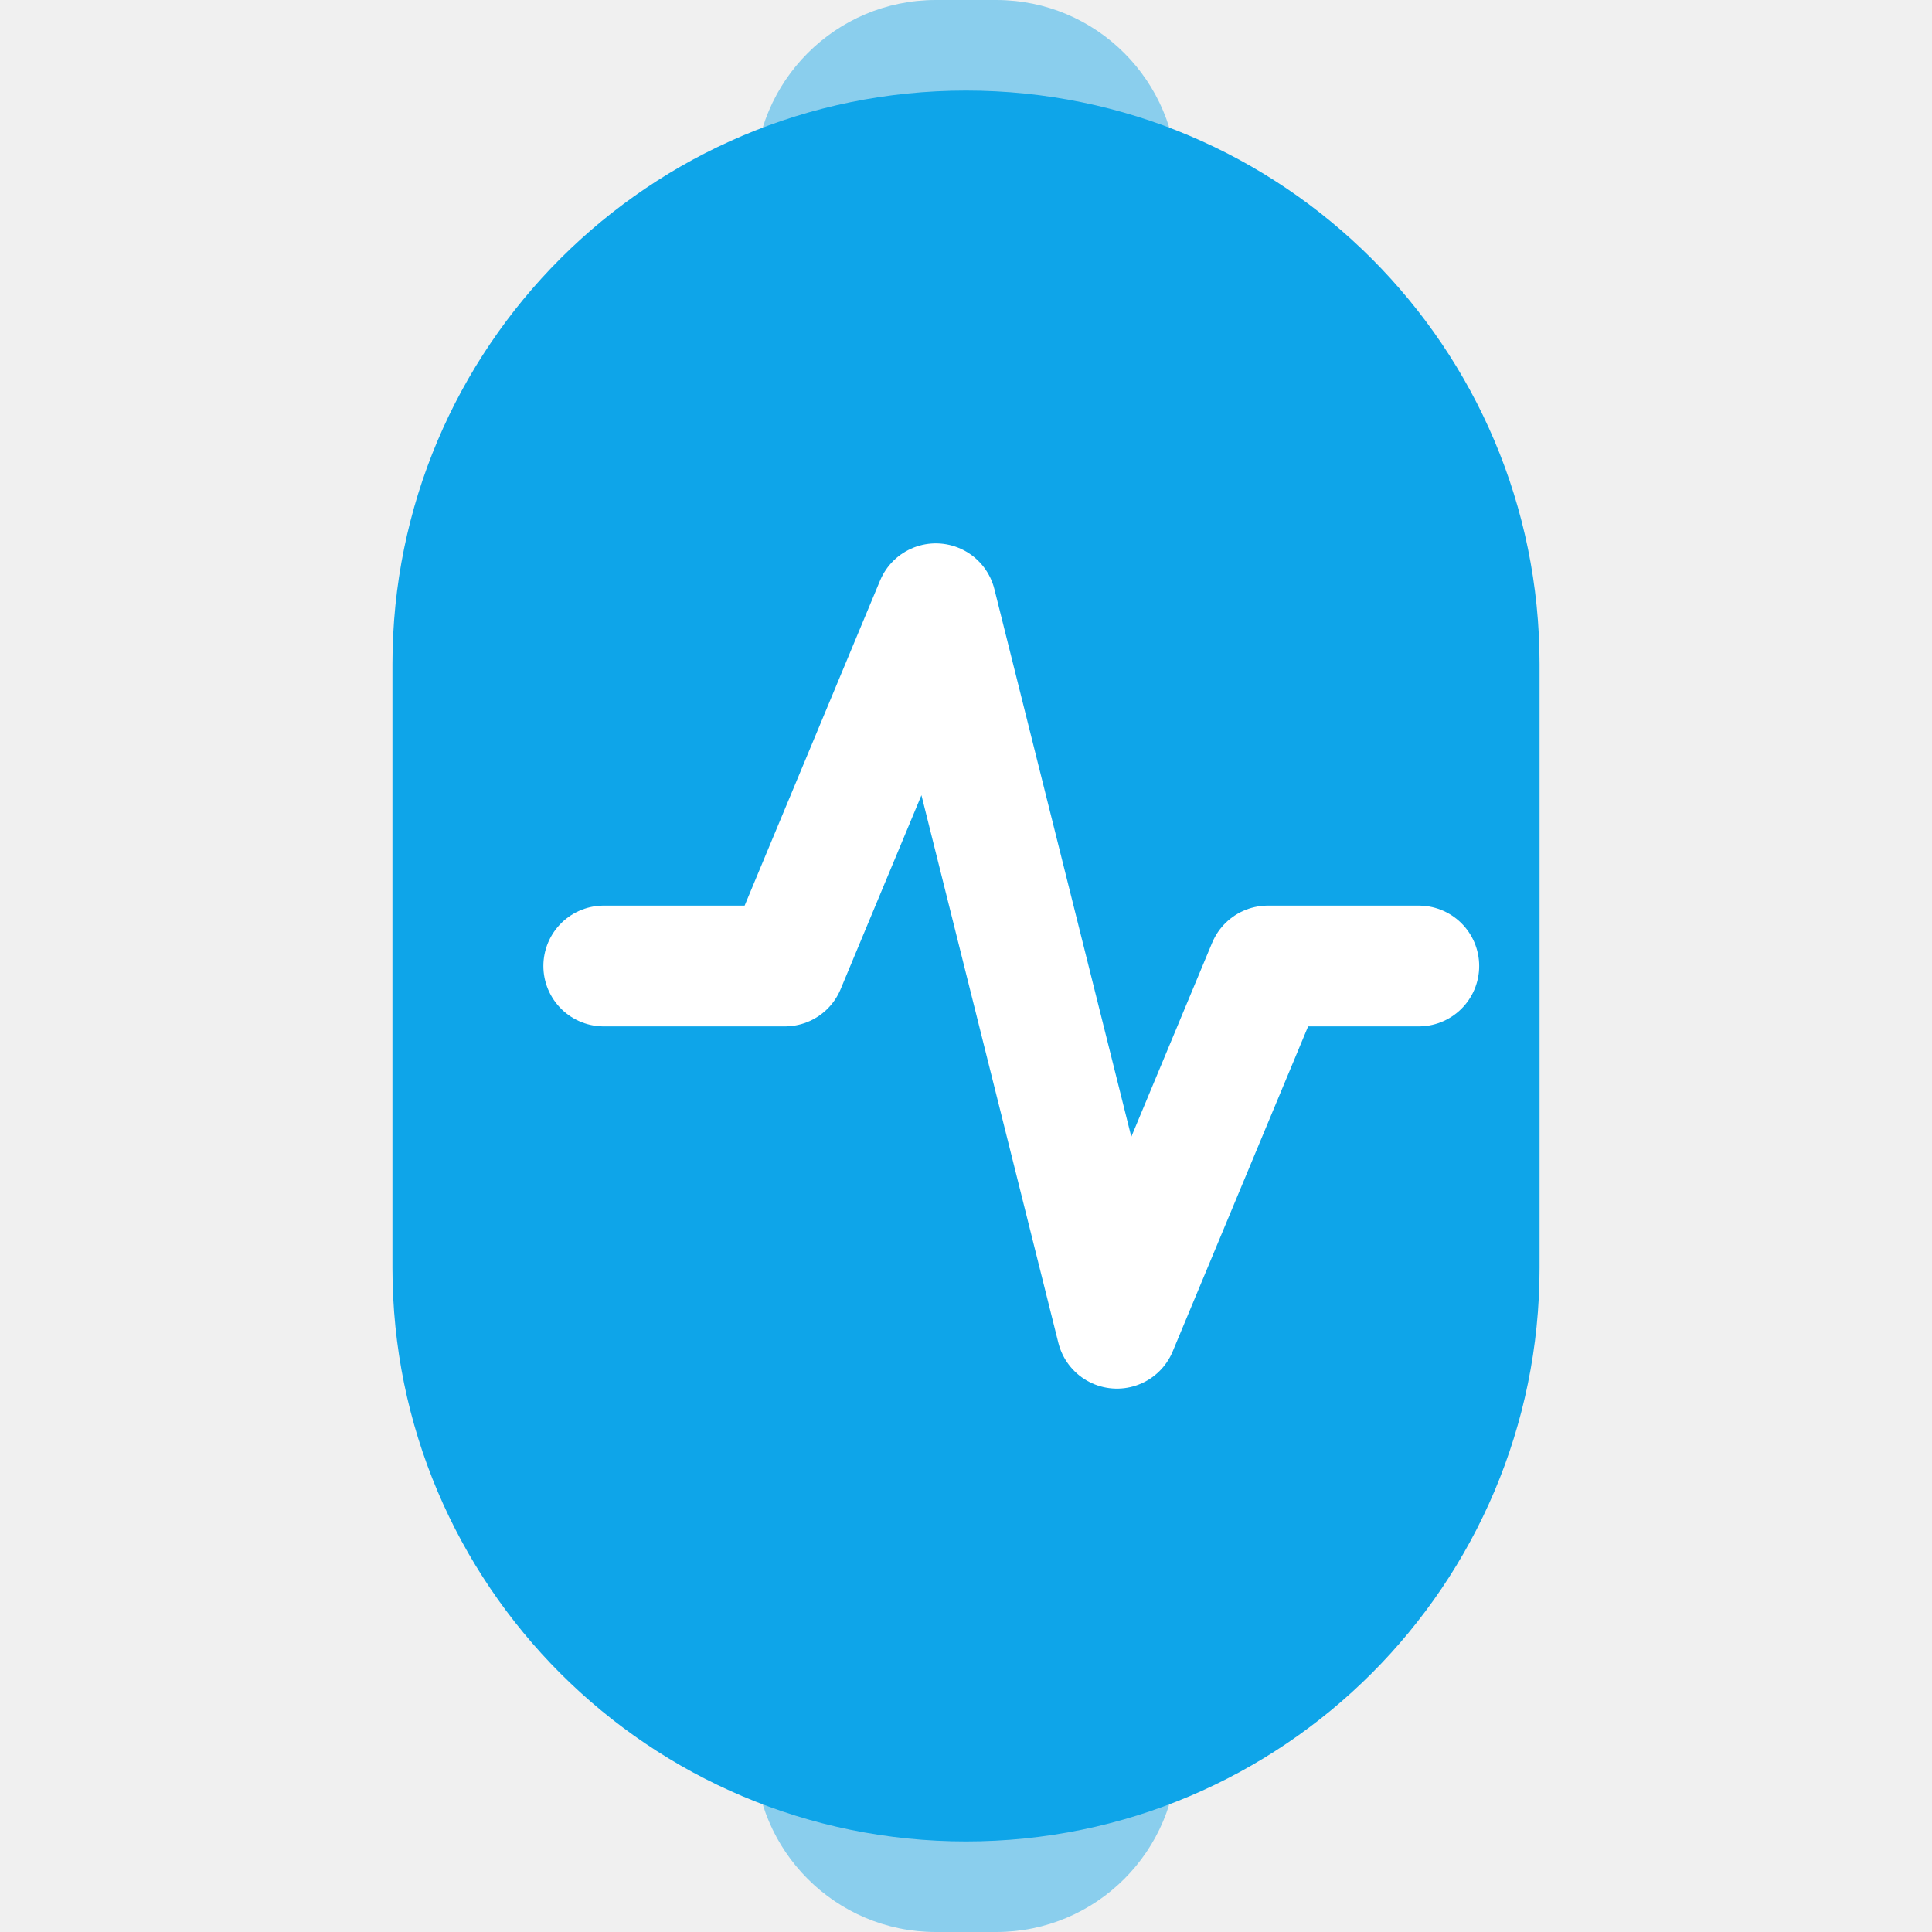
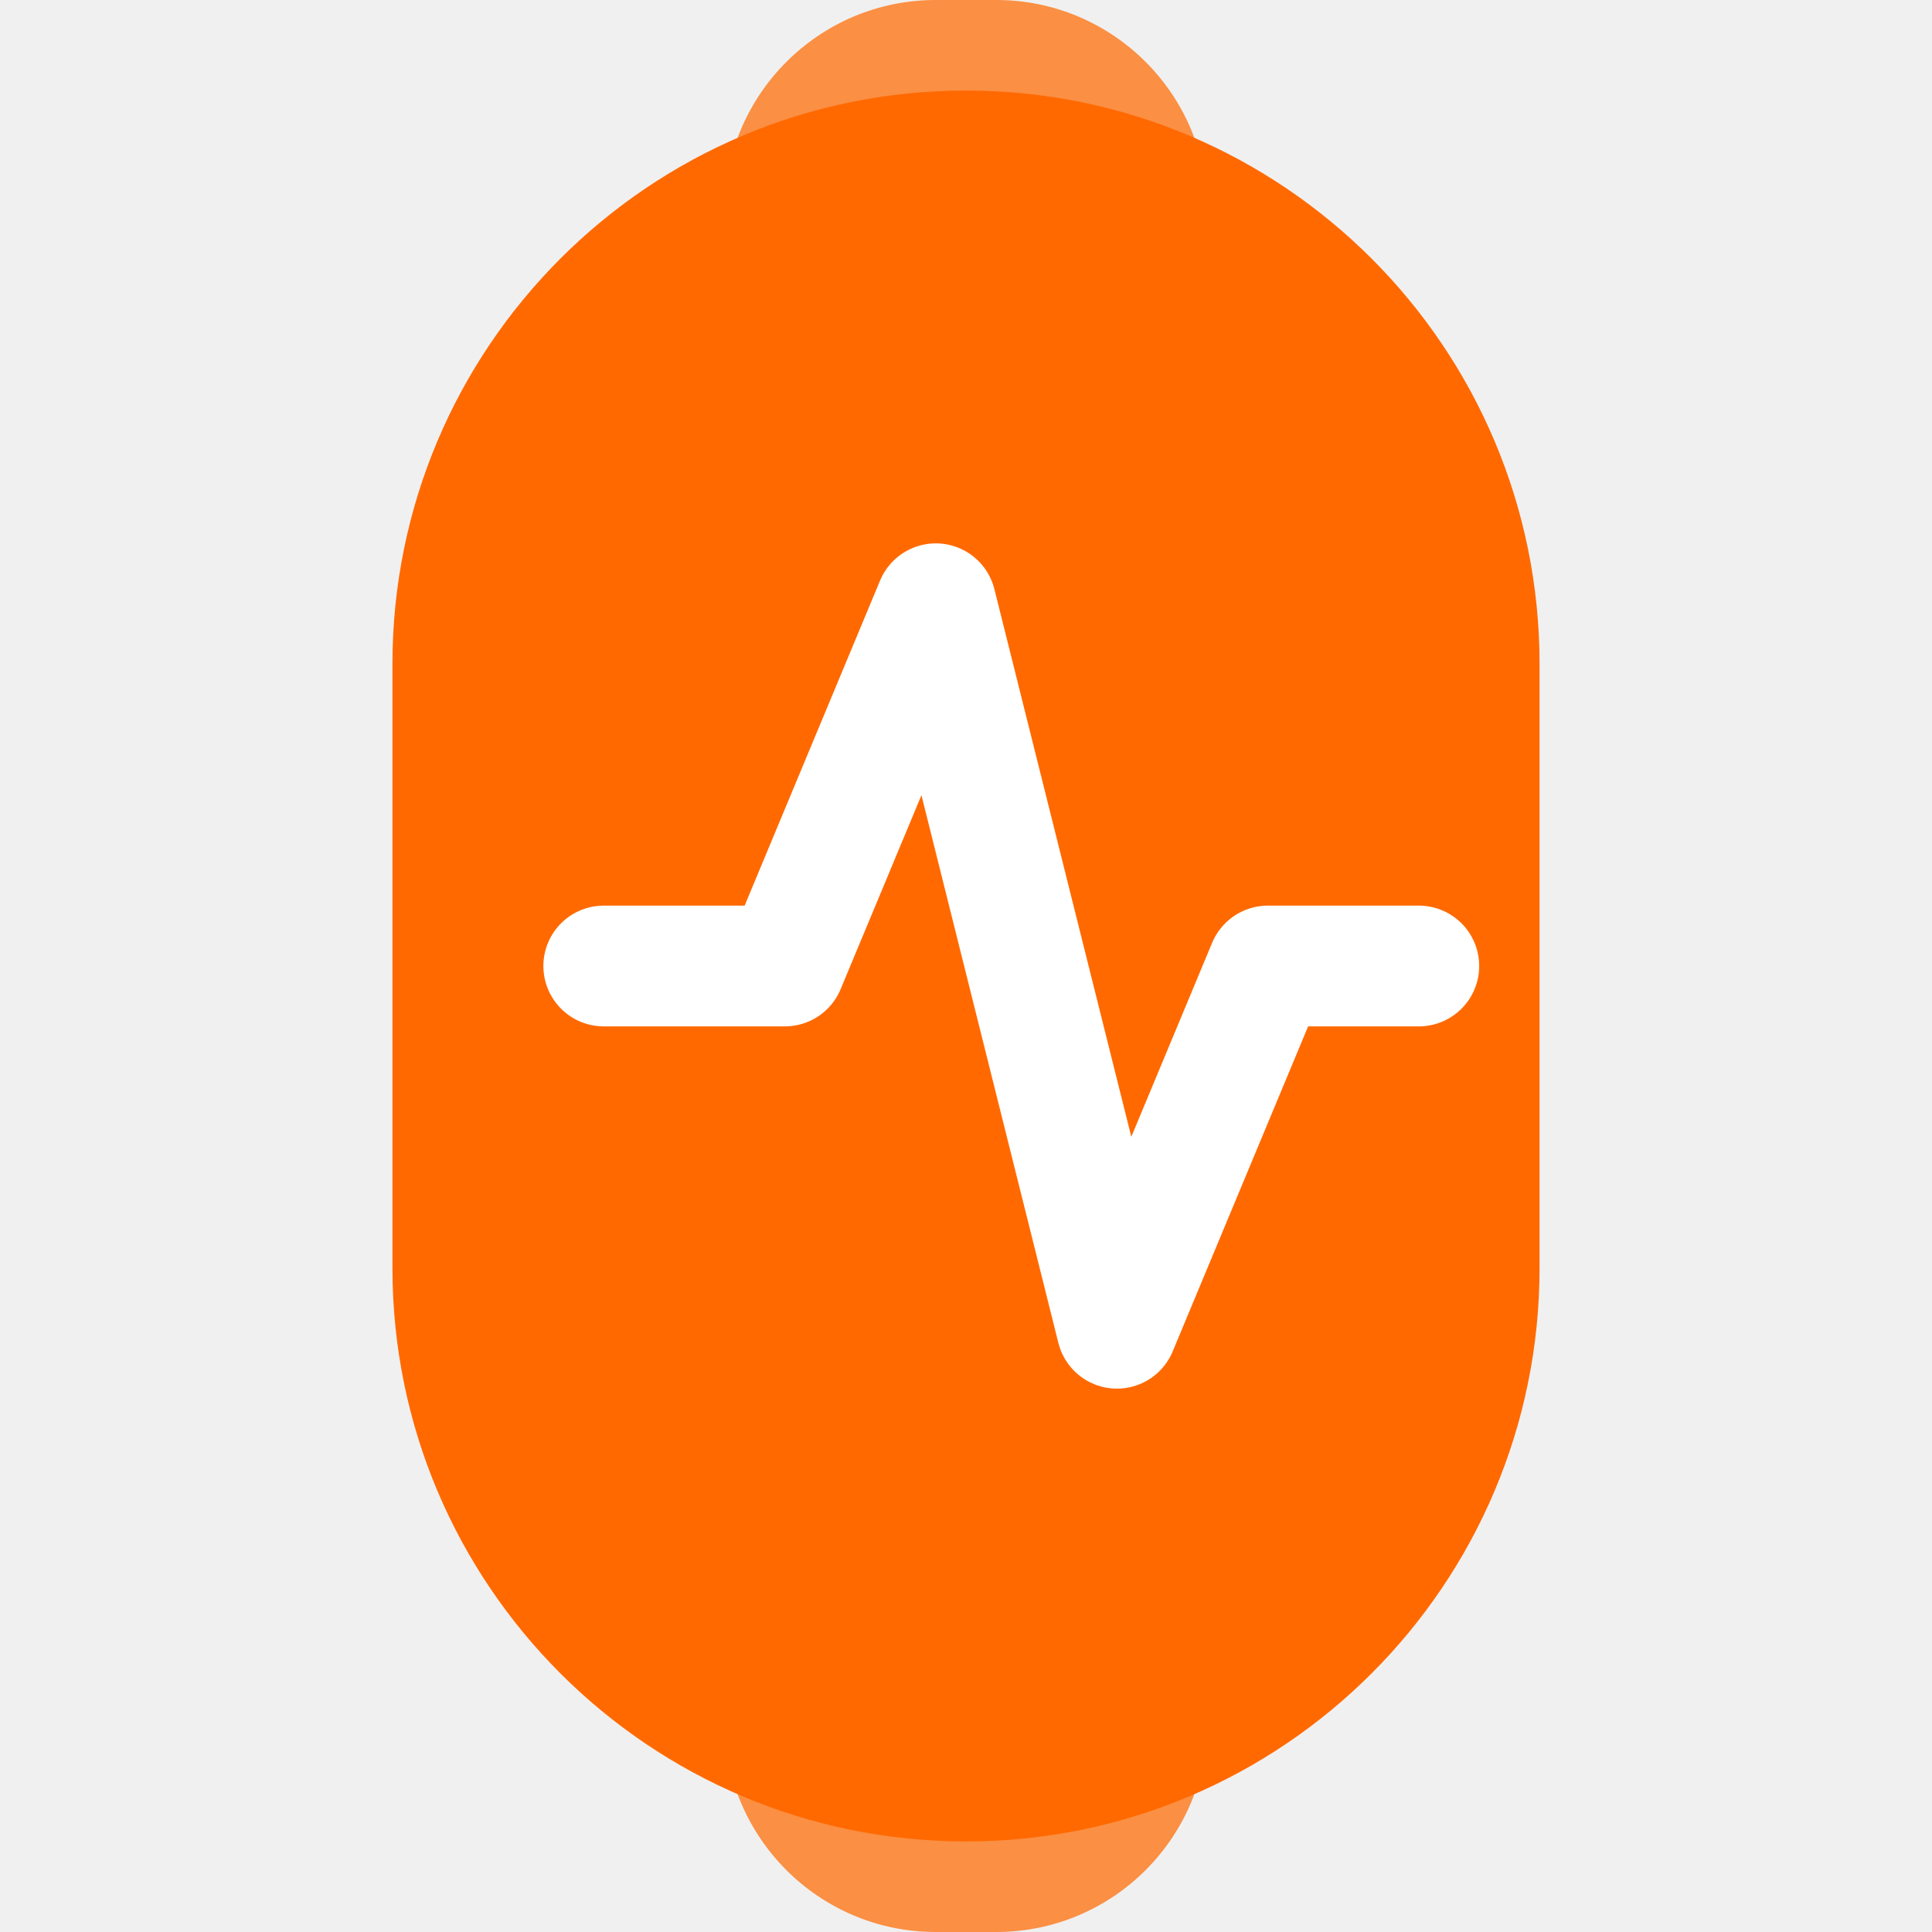
<svg xmlns="http://www.w3.org/2000/svg" viewBox="0 0 64 64" width="64" height="64" role="img" aria-label="米环开发手册">
-   <rect x="25" y="0" width="14" height="12" rx="6" fill="#0ea5e9" opacity="0.45" />
-   <rect x="25" y="52" width="14" height="12" rx="6" fill="#0ea5e9" opacity="0.45" />
-   <rect x="13" y="3" width="38" height="58" rx="19" fill="#0ea5e9" />
+   <rect x="24" y="0" width="16" height="14" rx="7" fill="#FF6900" opacity="0.72" />
+   <rect x="24" y="50" width="16" height="14" rx="7" fill="#FF6900" opacity="0.72" />
+   <rect x="13" y="3" width="38" height="58" rx="19" fill="#FF6900" />
  <path d="M20 32h6l5-12 6 24 5-12h5" fill="none" stroke="#ffffff" stroke-width="4" stroke-linecap="round" stroke-linejoin="round" />
</svg>
